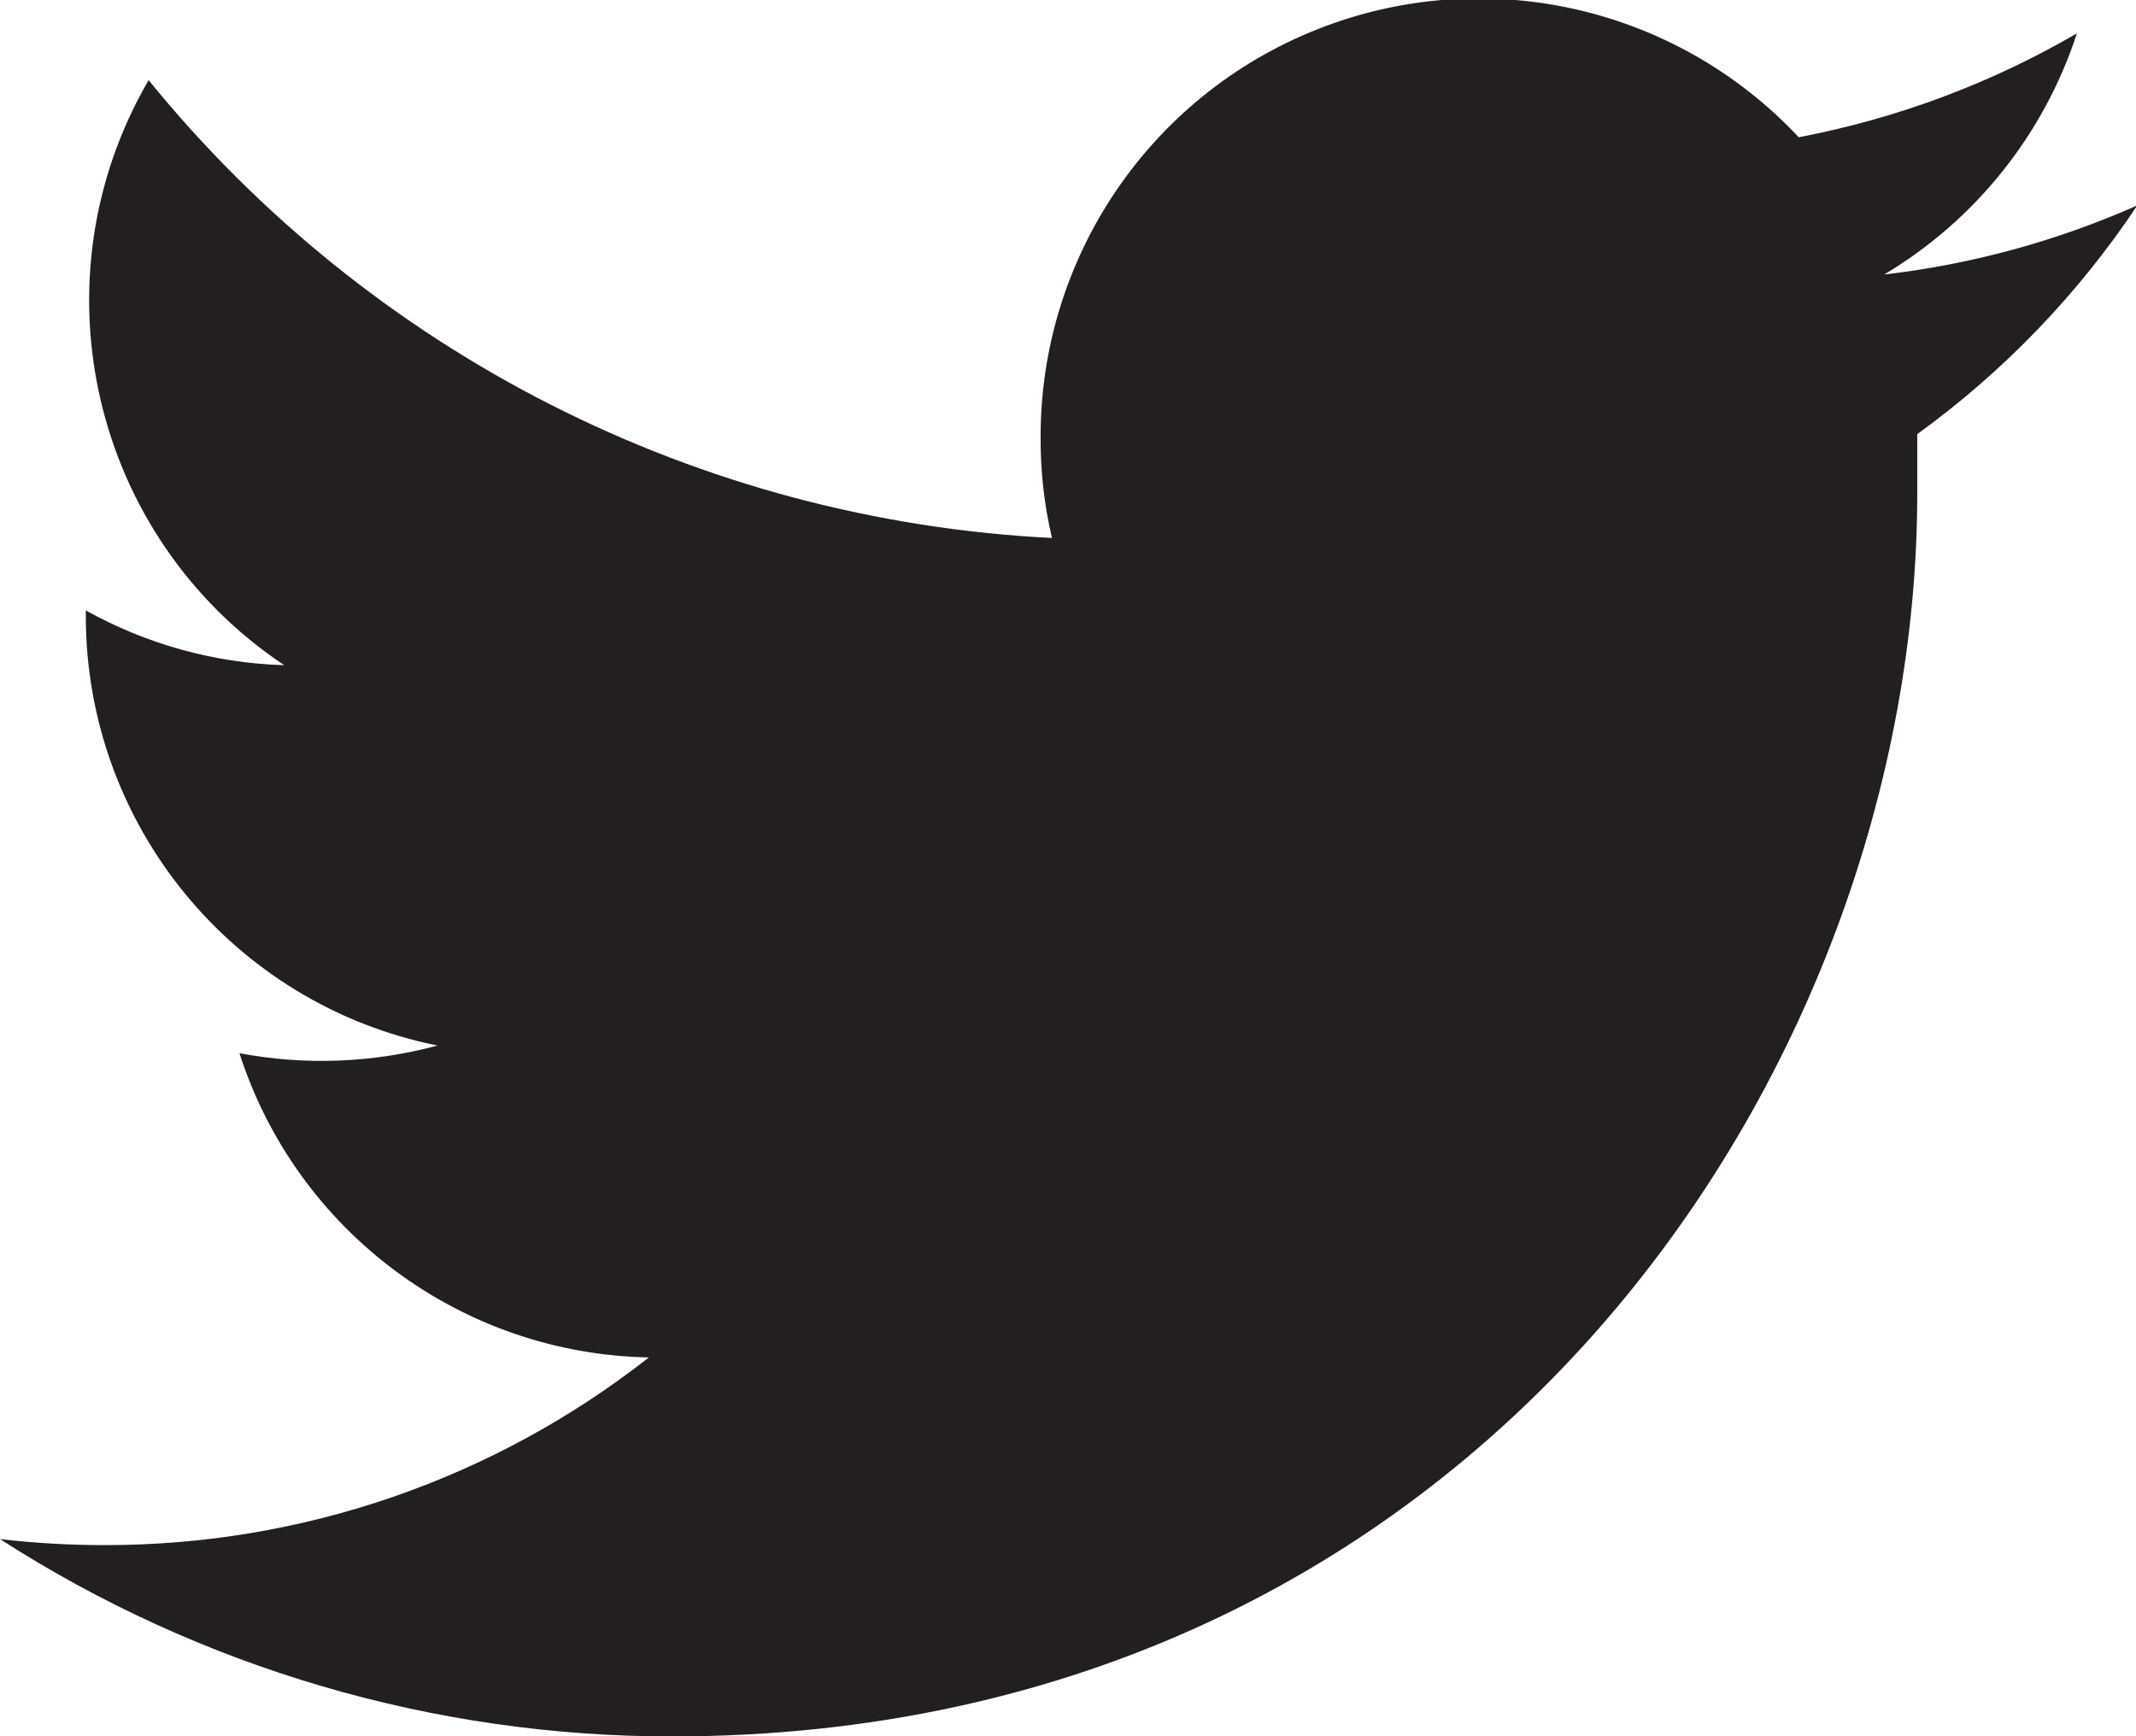
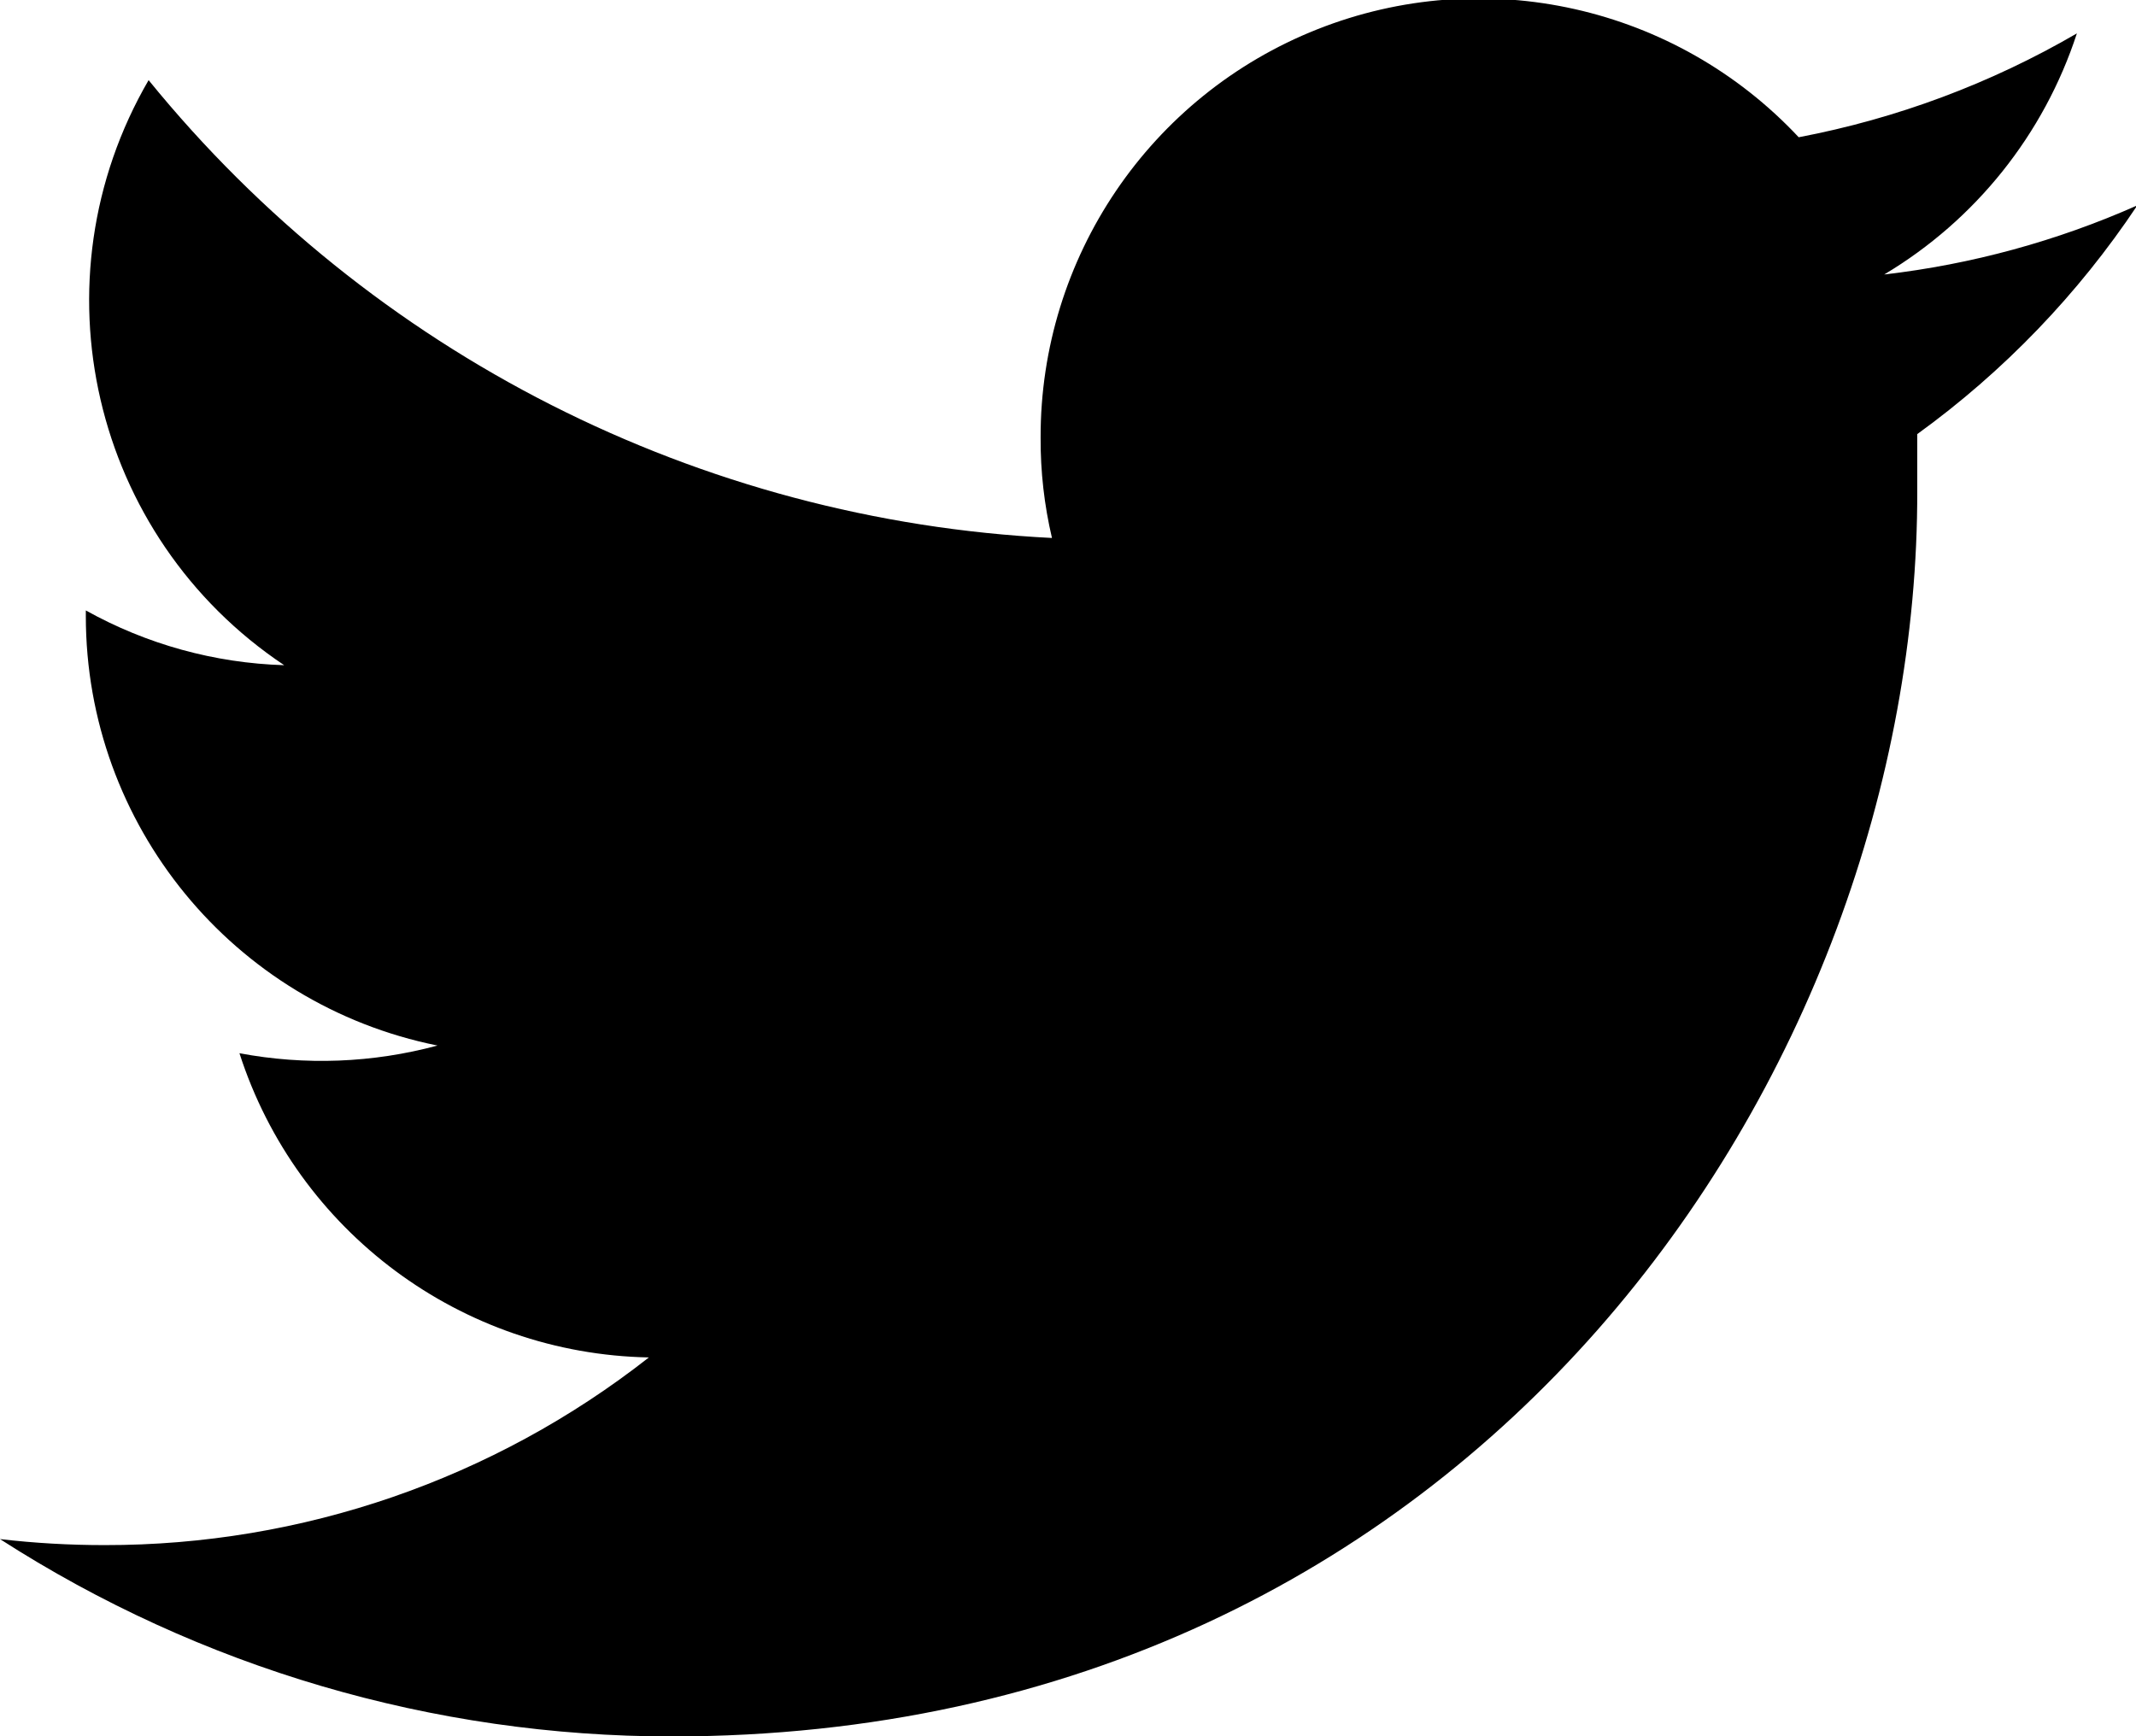
<svg xmlns="http://www.w3.org/2000/svg" viewBox="0 0 63.96 51.98">
  <defs>
    <style>.cls-1{fill:#231f20;}</style>
  </defs>
  <g id="Layer_2" data-name="Layer 2">
    <g id="Objects">
-       <path id="LOGO" class="cls-1" d="M56.42,8.22A26.07,26.07,0,0,0,64,6.15,26.8,26.8,0,0,1,57.41,13c0,.56,0,1.13,0,1.69C57.45,32,44.25,52,20.11,52A37.16,37.16,0,0,1,0,46.09a27,27,0,0,0,3.13.18,26.33,26.33,0,0,0,16.3-5.62A13.14,13.14,0,0,1,7.17,31.54a13.3,13.3,0,0,0,5.93-.23A13.12,13.12,0,0,1,2.57,18.45v-.17a13,13,0,0,0,5.94,1.64A13.13,13.13,0,0,1,4.45,2.4,37.25,37.25,0,0,0,31.5,16.11a12.81,12.81,0,0,1-.34-3,13.12,13.12,0,0,1,22.7-9A26.34,26.34,0,0,0,62.19,1,13.16,13.16,0,0,1,56.42,8.22Z" />
+       <path id="LOGO" className="cls-1" d="M56.42,8.22A26.07,26.07,0,0,0,64,6.15,26.8,26.8,0,0,1,57.41,13c0,.56,0,1.13,0,1.69C57.45,32,44.25,52,20.11,52A37.16,37.16,0,0,1,0,46.09a27,27,0,0,0,3.13.18,26.33,26.33,0,0,0,16.3-5.62A13.14,13.14,0,0,1,7.17,31.54a13.3,13.3,0,0,0,5.93-.23A13.12,13.12,0,0,1,2.57,18.45v-.17a13,13,0,0,0,5.94,1.64A13.13,13.13,0,0,1,4.45,2.4,37.25,37.25,0,0,0,31.5,16.11a12.81,12.81,0,0,1-.34-3,13.12,13.12,0,0,1,22.7-9A26.34,26.34,0,0,0,62.19,1,13.16,13.16,0,0,1,56.42,8.22Z" />
    </g>
  </g>
</svg>
